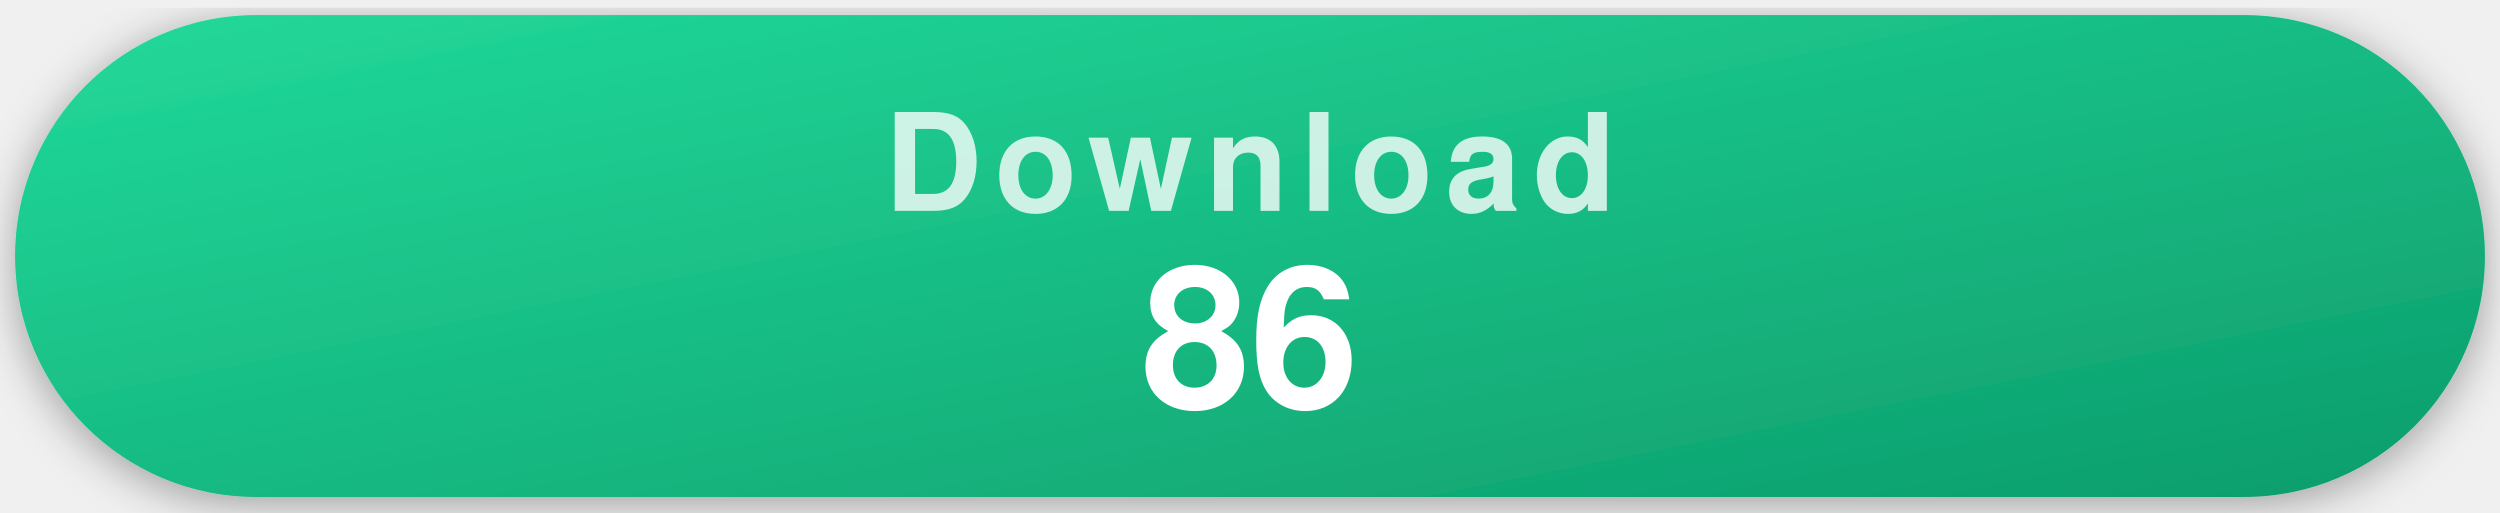
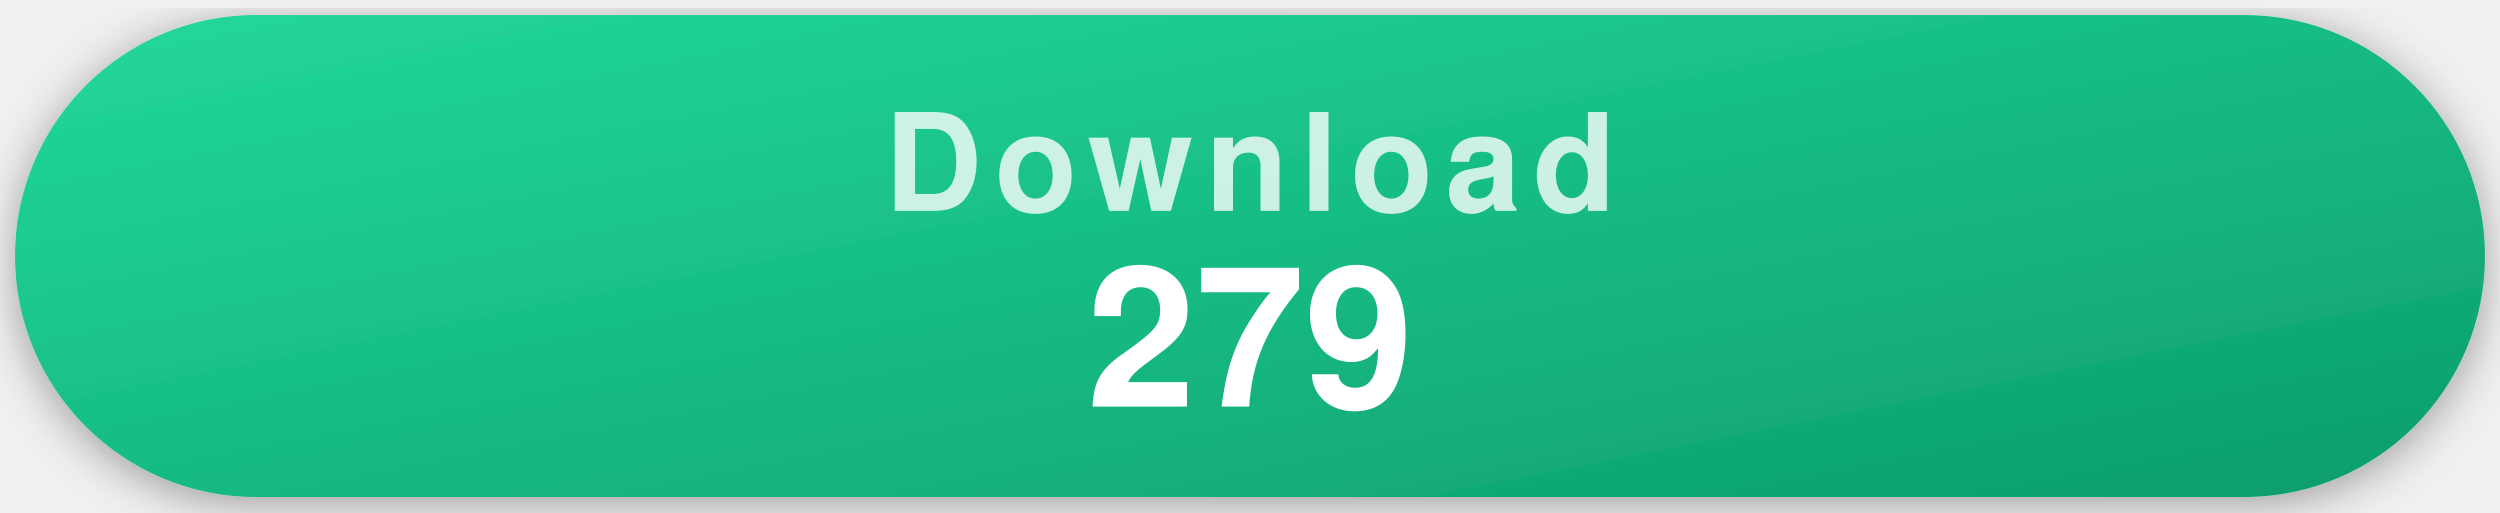
- <svg xmlns="http://www.w3.org/2000/svg" width="332" height="68" viewBox="0 0 332 68" role="img" aria-label="86 downloads">
+ <svg xmlns="http://www.w3.org/2000/svg" width="332" height="68" viewBox="0 0 332 68" role="img" aria-label="279 downloads">
  <style>
    .pill { filter: drop-shadow(0 1px 3px rgba(0,0,0,.35)); }
    .label { font-family: -apple-system, "Segoe UI", Helvetica, Arial, sans-serif; font-weight: 700; font-size: 18px; letter-spacing: .09em; text-transform: uppercase; fill: rgba(255,255,255,.78); text-anchor: middle; }
    .value { font-family: -apple-system, "Segoe UI", Helvetica, Arial, sans-serif; font-weight: 700; font-size: 26px; fill: #fff; text-anchor: middle; }
  </style>
  <defs>
    <linearGradient id="gDownload" x1="0" y1="0" x2="1" y2="1">
      <stop offset="0" stop-color="#22d99a" />
      <stop offset="1" stop-color="#0d9d6c" />
    </linearGradient>
  </defs>
  <g class="pill">
    <rect x="2" y="2" width="328" height="64" rx="32" fill="url(#gDownload)" />
    <text x="166" y="28" class="label">Download</text>
-     <text x="166" y="54" class="value">86</text>
+     <text x="166" y="54" class="value">279</text>
  </g>
</svg>
